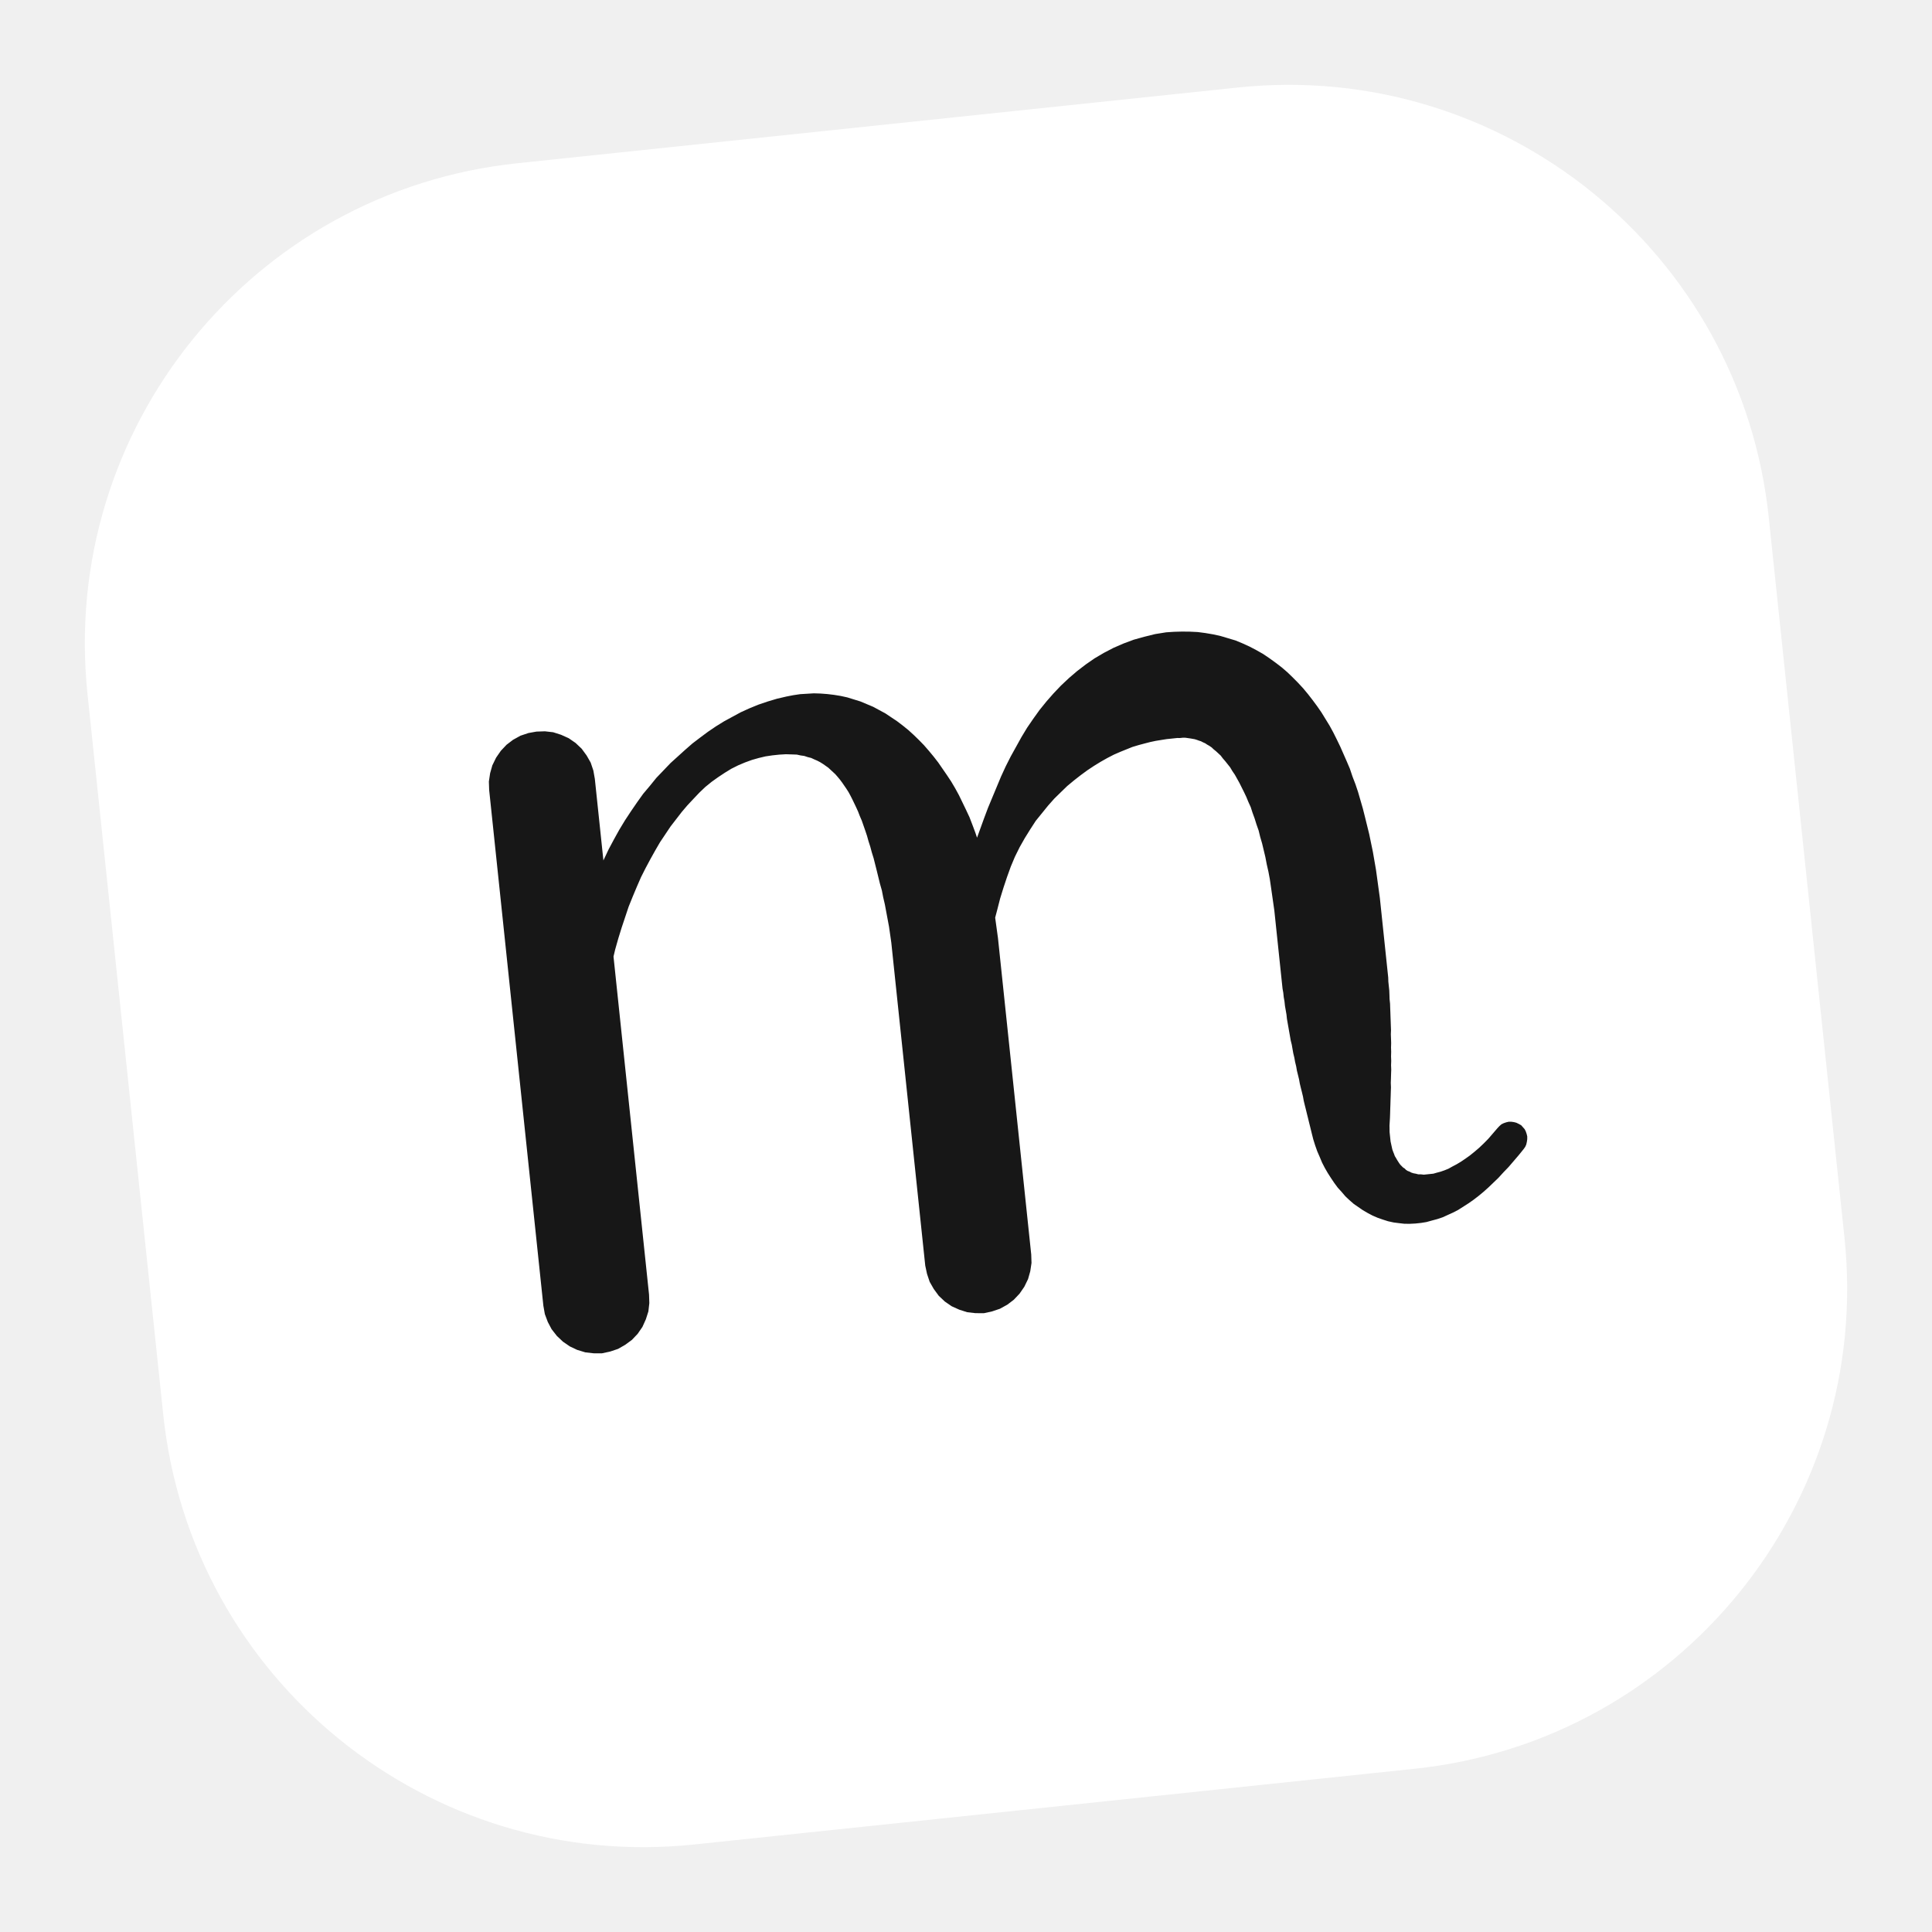
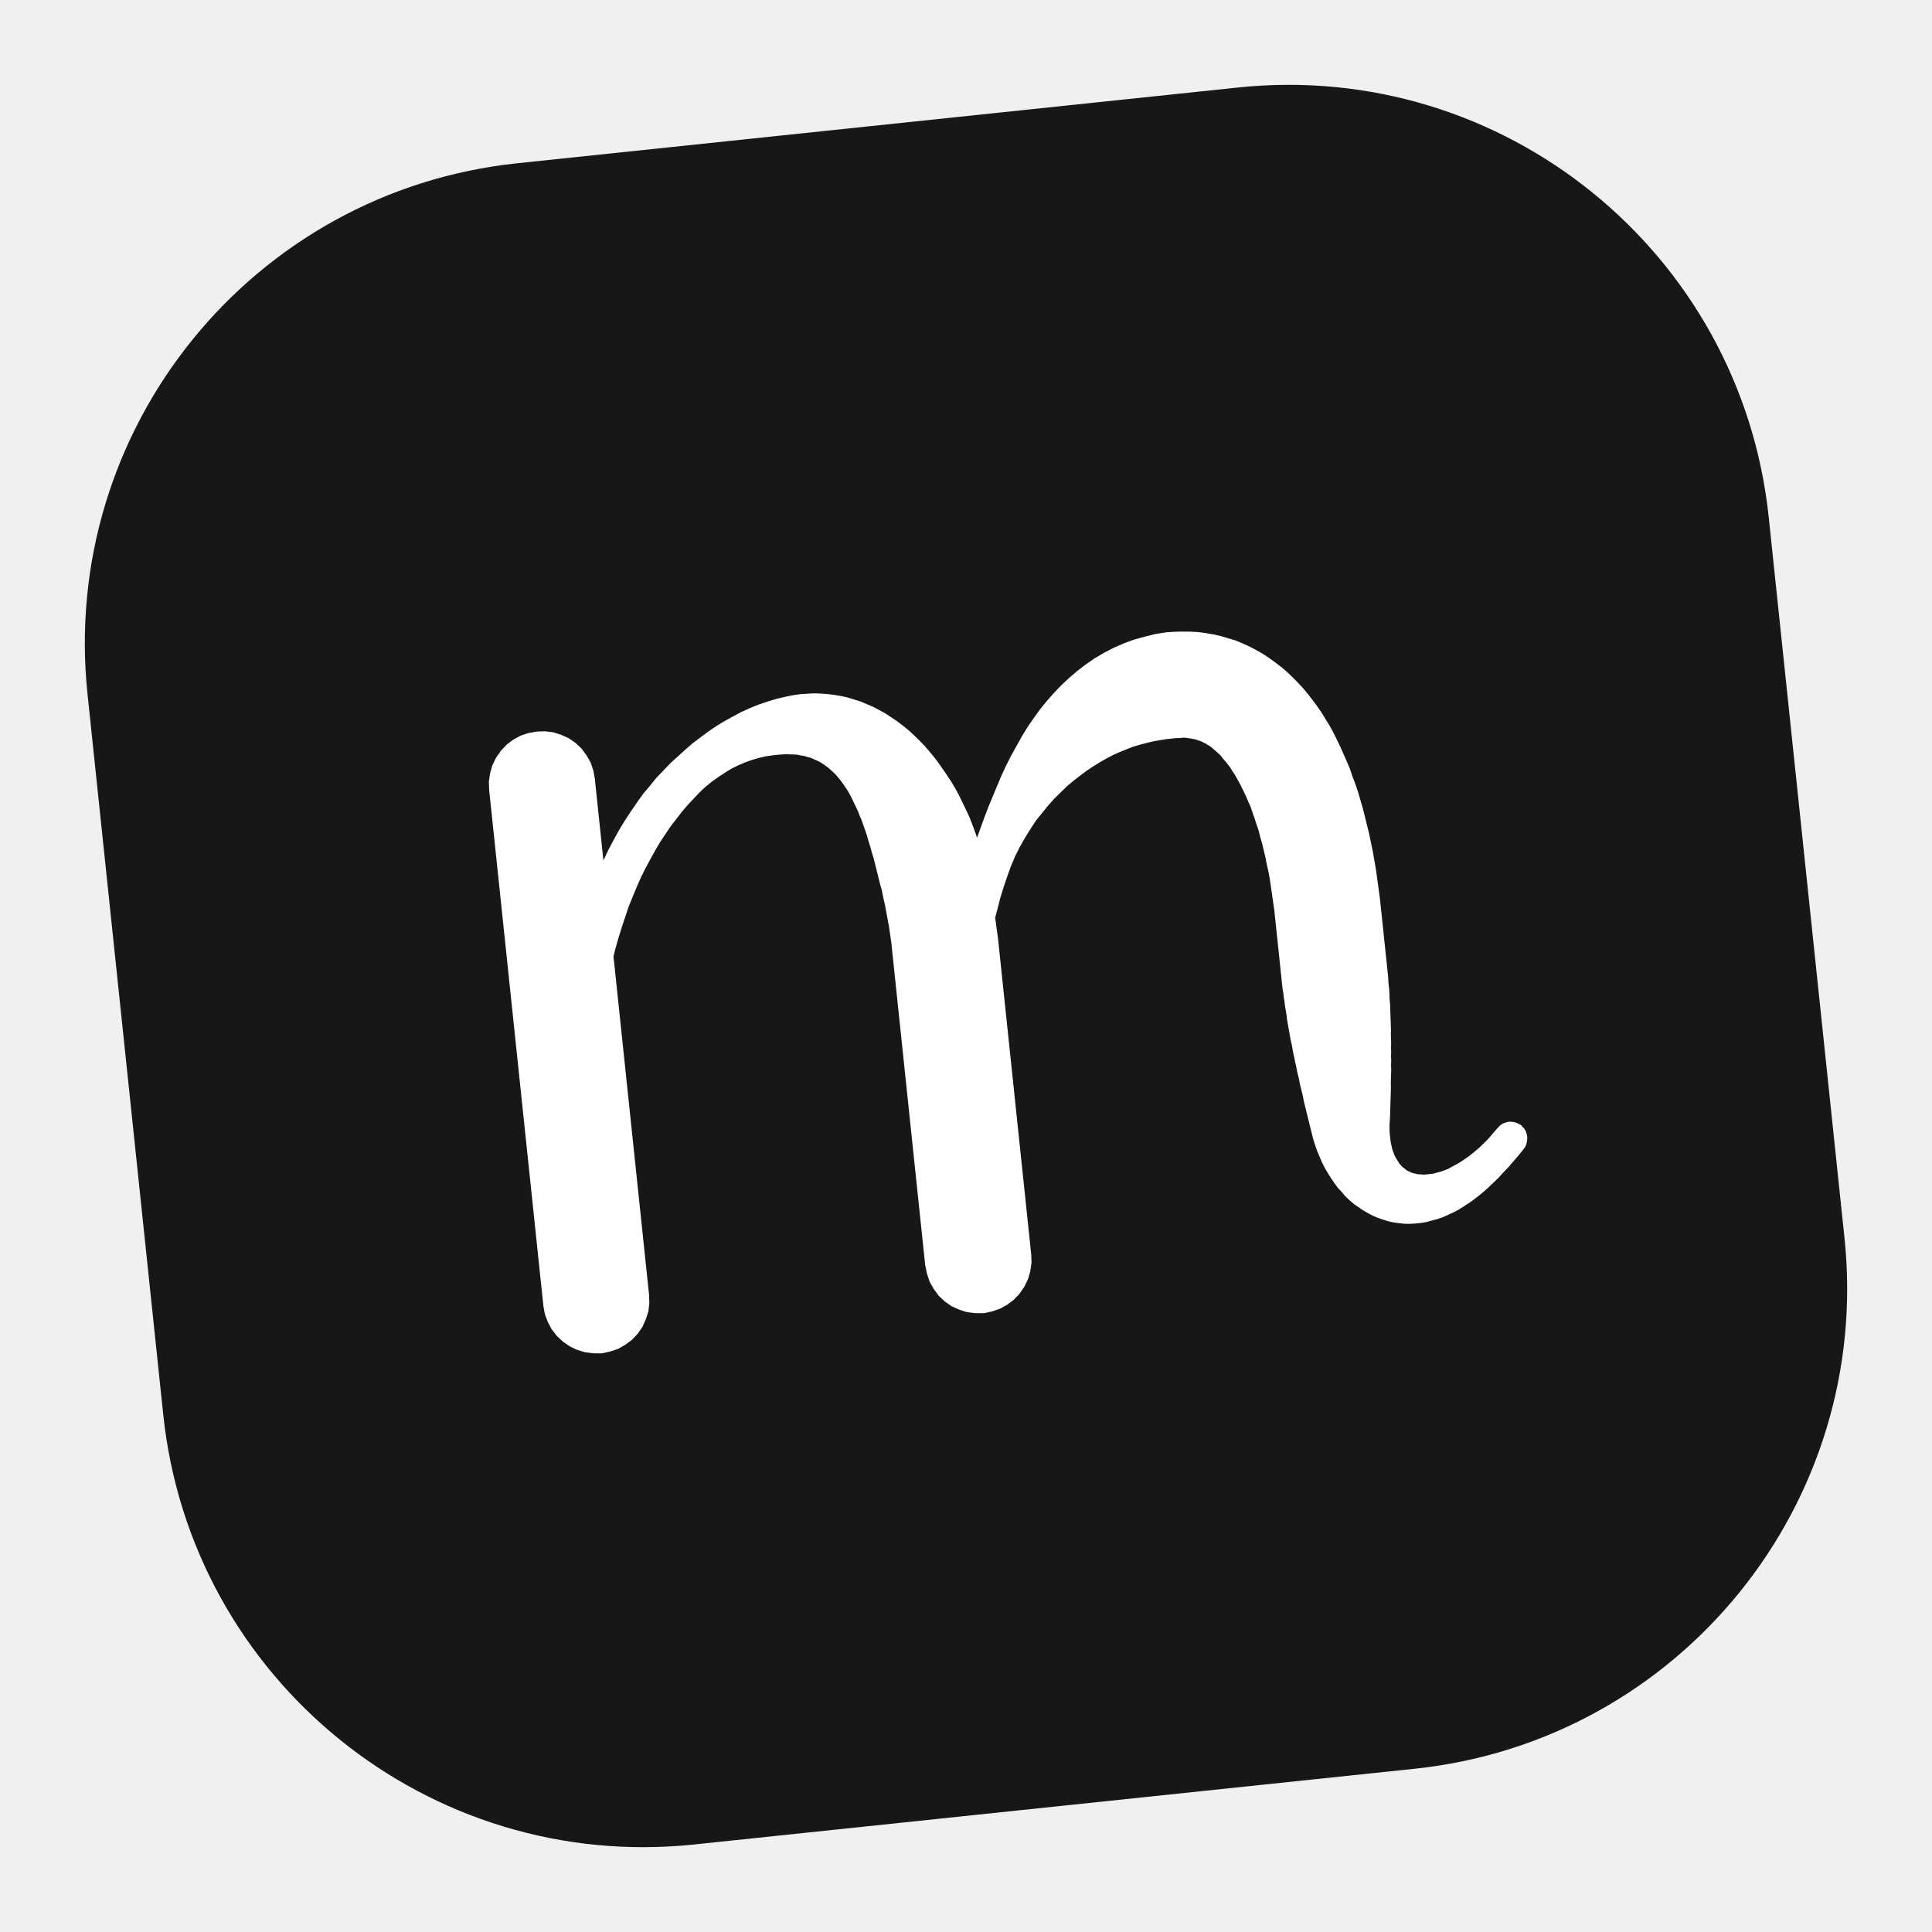
<svg xmlns="http://www.w3.org/2000/svg" viewBox="0 0 64 64">
  <g transform="rotate(-6 32 32)">
-     <rect x="4" y="4" width="56" height="56" rx="16" fill="#ffffff" />
-     <path d="M16.90 24.55L16.90 24.91L16.90 25.26L16.90 25.62L16.90 25.98L16.90 26.34L16.90 26.70L16.90 27.05L16.90 27.41L16.90 27.77L16.90 28.13L16.90 28.49L16.90 28.84L16.90 29.20L16.90 29.56L16.90 29.92L16.90 30.28L16.90 30.63L16.90 30.99L16.90 31.35L16.90 31.71L16.90 32.07L16.90 32.42L16.90 32.78L16.90 33.14L16.90 33.50L16.90 33.86L16.90 34.21L16.90 34.57L16.90 34.93L16.90 35.29L16.90 35.65L16.90 36.00L16.90 36.36L16.90 36.72L16.90 37.08L16.90 37.44L16.90 37.80L16.90 38.15L16.90 38.51L16.90 38.87L16.90 39.23L16.90 39.59L16.90 39.94L16.90 40.30L16.90 40.66L16.90 41.02L16.90 41.38L16.90 41.73L16.92 42.01L16.99 42.28L17.09 42.53L17.24 42.77L17.42 42.98L17.63 43.16L17.86 43.30L18.12 43.41L18.39 43.47L18.66 43.50L18.94 43.47L19.21 43.41L19.46 43.30L19.70 43.16L19.91 42.98L20.09 42.77L20.23 42.53L20.34 42.28L20.40 42.01L20.42 41.73L20.42 41.38L20.42 41.02L20.42 40.66L20.42 40.30L20.42 39.94L20.42 39.59L20.42 39.23L20.42 38.87L20.42 38.51L20.42 38.15L20.42 37.80L20.42 37.44L20.42 37.08L20.42 36.72L20.42 36.36L20.42 36.00L20.42 35.65L20.42 35.29L20.42 34.93L20.42 34.57L20.42 34.21L20.42 33.86L20.42 33.50L20.42 33.14L20.42 32.78L20.42 32.42L20.42 32.07L20.42 31.71L20.42 31.35L20.42 30.99L20.42 30.63L20.42 30.28L20.42 29.92L20.42 29.56L20.42 29.20L20.42 28.84L20.42 28.49L20.42 28.13L20.42 27.77L20.42 27.41L20.42 27.05L20.42 26.70L20.42 26.34L20.42 25.98L20.42 25.62L20.42 25.26L20.42 24.91L20.42 24.55L20.40 24.27L20.34 24.00L20.23 23.75L20.09 23.51L19.91 23.30L19.70 23.12L19.46 22.98L19.21 22.87L18.94 22.81L18.66 22.79L18.39 22.81L18.12 22.87L17.86 22.98L17.63 23.12L17.42 23.30L17.24 23.51L17.09 23.75L16.99 24.00L16.92 24.27ZM19.35 36.93L19.35 36.47L19.37 36.01L19.39 35.55L19.43 35.10L19.47 34.66L19.52 34.22L19.58 33.79L19.65 33.37L19.73 32.95L19.82 32.54L19.91 32.14L20.02 31.74L20.13 31.36L20.24 30.98L20.37 30.61L20.50 30.24L20.64 29.89L20.79 29.54L20.94 29.21L21.09 28.88L21.26 28.56L21.43 28.25L21.60 27.95L21.78 27.67L21.97 27.39L22.16 27.12L22.35 26.86L22.55 26.62L22.75 26.38L22.96 26.16L23.17 25.94L23.38 25.74L23.60 25.55L23.81 25.37L24.03 25.20L24.26 25.05L24.49 24.92L24.72 24.80L24.95 24.69L25.19 24.60L25.42 24.53L25.66 24.47L25.89 24.43L26.12 24.40L26.35 24.39L26.58 24.39L26.80 24.40L27.02 24.43L27.16 24.45L27.28 24.49L27.40 24.52L27.51 24.57L27.62 24.61L27.72 24.67L27.81 24.72L27.90 24.78L27.99 24.85L28.07 24.92L28.15 24.99L28.22 25.07L28.29 25.15L28.36 25.23L28.43 25.33L28.49 25.42L28.55 25.52L28.61 25.63L28.67 25.74L28.73 25.86L28.78 25.98L28.83 26.11L28.88 26.25L28.93 26.39L28.98 26.54L29.02 26.69L29.07 26.85L29.11 27.02L29.15 27.19L29.19 27.37L29.22 27.55L29.26 27.74L29.29 27.93L29.33 28.13L29.36 28.34L29.39 28.55L29.42 28.77L29.45 28.99L29.49 29.22L29.51 29.45L29.54 29.69L29.56 29.94L29.58 30.19L29.60 30.44L29.61 30.70L29.62 30.97L29.62 31.24L29.62 31.51L29.62 31.73L29.62 31.94L29.62 32.15L29.62 32.37L29.62 32.58L29.62 32.79L29.62 33.01L29.62 33.22L29.62 33.43L29.62 33.64L29.62 33.86L29.62 34.07L29.62 34.28L29.62 34.50L29.62 34.71L29.62 34.92L29.62 35.13L29.62 35.35L29.62 35.56L29.62 35.77L29.62 35.99L29.62 36.20L29.62 36.41L29.62 36.62L29.62 36.84L29.62 37.05L29.62 37.26L29.62 37.48L29.62 37.69L29.62 37.90L29.62 38.11L29.62 38.33L29.62 38.54L29.62 38.75L29.62 38.97L29.62 39.18L29.62 39.39L29.62 39.60L29.62 39.82L29.62 40.03L29.62 40.24L29.62 40.46L29.62 40.67L29.62 40.88L29.62 41.10L29.62 41.31L29.62 41.52L29.62 41.73L29.65 42.01L29.71 42.28L29.82 42.53L29.96 42.77L30.14 42.98L30.35 43.16L30.59 43.30L30.84 43.41L31.11 43.47L31.39 43.50L31.66 43.47L31.93 43.41L32.19 43.30L32.42 43.16L32.63 42.98L32.81 42.77L32.96 42.53L33.06 42.28L33.13 42.01L33.15 41.73L33.15 41.52L33.15 41.31L33.15 41.10L33.15 40.88L33.15 40.67L33.15 40.46L33.15 40.24L33.15 40.03L33.15 39.82L33.15 39.60L33.15 39.39L33.15 39.18L33.15 38.97L33.15 38.75L33.15 38.54L33.15 38.33L33.15 38.11L33.15 37.90L33.15 37.69L33.15 37.48L33.15 37.26L33.15 37.05L33.15 36.84L33.15 36.62L33.15 36.41L33.15 36.20L33.15 35.99L33.15 35.77L33.15 35.56L33.15 35.35L33.15 35.13L33.15 34.92L33.15 34.71L33.15 34.50L33.15 34.28L33.15 34.07L33.15 33.86L33.15 33.64L33.15 33.43L33.15 33.22L33.15 33.01L33.15 32.79L33.15 32.58L33.15 32.37L33.15 32.15L33.15 31.94L33.15 31.73L33.15 31.51L33.15 31.19L33.14 30.88L33.13 30.56L33.12 30.25L33.10 29.95L33.07 29.65L33.05 29.35L33.02 29.05L32.98 28.76L32.94 28.47L32.89 28.19L32.83 27.91L32.77 27.64L32.70 27.37L32.63 27.11L32.54 26.85L32.45 26.60L32.36 26.35L32.26 26.11L32.15 25.87L32.03 25.64L31.91 25.42L31.79 25.20L31.66 24.99L31.52 24.78L31.38 24.58L31.23 24.39L31.08 24.21L30.92 24.03L30.75 23.86L30.58 23.70L30.40 23.55L30.22 23.40L30.03 23.27L29.84 23.14L29.64 23.03L29.44 22.92L29.23 22.83L29.02 22.74L28.81 22.67L28.59 22.61L28.37 22.56L28.15 22.52L27.93 22.49L27.70 22.48L27.48 22.47L27.25 22.48L27.02 22.50L26.70 22.54L26.38 22.60L26.07 22.67L25.76 22.76L25.46 22.86L25.17 22.98L24.88 23.10L24.59 23.24L24.31 23.39L24.04 23.55L23.76 23.72L23.49 23.91L23.23 24.10L22.97 24.29L22.71 24.51L22.45 24.73L22.21 24.97L21.96 25.21L21.73 25.47L21.50 25.74L21.27 26.02L21.05 26.31L20.84 26.61L20.63 26.92L20.43 27.25L20.24 27.58L20.05 27.92L19.87 28.27L19.70 28.63L19.53 29.00L19.37 29.37L19.22 29.76L19.08 30.15L18.94 30.55L18.81 30.96L18.69 31.38L18.58 31.81L18.48 32.24L18.39 32.68L18.30 33.13L18.23 33.58L18.16 34.04L18.11 34.51L18.06 34.98L18.02 35.46L18.00 35.95L17.98 36.44L17.98 36.93L17.99 37.04L18.01 37.15L18.05 37.25L18.11 37.34L18.18 37.42L18.26 37.49L18.35 37.54L18.45 37.59L18.55 37.61L18.66 37.62L18.77 37.61L18.87 37.59L18.97 37.54L19.06 37.49L19.15 37.42L19.22 37.34L19.27 37.25L19.31 37.15L19.34 37.04ZM32.07 36.93L32.08 36.47L32.09 36.01L32.12 35.55L32.15 35.10L32.19 34.66L32.25 34.22L32.31 33.79L32.38 33.37L32.46 32.95L32.54 32.54L32.64 32.14L32.74 31.74L32.85 31.36L32.97 30.98L33.09 30.61L33.23 30.24L33.36 29.89L33.51 29.54L33.66 29.21L33.82 28.88L33.99 28.57L34.18 28.27L34.38 27.99L34.59 27.72L34.80 27.46L35.03 27.23L35.26 27.00L35.49 26.79L35.73 26.60L35.96 26.42L36.20 26.26L36.44 26.11L36.68 25.97L36.91 25.85L37.14 25.74L37.37 25.64L37.60 25.55L37.82 25.48L38.03 25.42L38.24 25.36L38.45 25.32L38.64 25.29L38.84 25.26L39.03 25.24L39.21 25.23L39.39 25.22L39.57 25.22L39.75 25.22L39.84 25.23L39.94 25.23L40.02 25.24L40.10 25.26L40.18 25.28L40.25 25.30L40.32 25.32L40.39 25.35L40.45 25.38L40.52 25.41L40.58 25.45L40.65 25.49L40.71 25.54L40.78 25.59L40.85 25.65L40.91 25.72L40.98 25.79L41.05 25.87L41.12 25.95L41.18 26.05L41.25 26.15L41.32 26.26L41.39 26.37L41.45 26.50L41.52 26.63L41.58 26.77L41.64 26.91L41.70 27.07L41.76 27.23L41.82 27.40L41.87 27.57L41.93 27.75L41.97 27.94L42.02 28.14L42.06 28.34L42.11 28.55L42.14 28.77L42.18 28.99L42.21 29.22L42.24 29.45L42.26 29.69L42.29 29.94L42.31 30.19L42.32 30.44L42.33 30.70L42.34 30.97L42.35 31.24L42.35 31.51L42.35 31.66L42.35 31.81L42.35 31.95L42.35 32.10L42.35 32.24L42.35 32.39L42.35 32.53L42.35 32.68L42.35 32.82L42.35 32.97L42.35 33.11L42.35 33.26L42.35 33.40L42.35 33.55L42.35 33.69L42.35 33.84L42.36 33.98L42.36 34.13L42.37 34.27L42.37 34.42L42.38 34.56L42.39 34.71L42.39 34.85L42.40 35.00L42.41 35.14L42.42 35.29L42.43 35.43L42.44 35.58L42.46 35.72L42.47 35.87L42.48 36.01L42.50 36.16L42.51 36.30L42.53 36.45L42.54 36.60L42.56 36.74L42.58 36.89L42.59 37.03L42.61 37.18L42.63 37.32L42.65 37.47L42.66 37.61L42.68 37.76L42.70 37.90L42.72 38.05L42.74 38.19L42.76 38.34L42.78 38.48L42.81 38.70L42.84 38.91L42.88 39.11L42.93 39.32L42.99 39.51L43.05 39.71L43.12 39.89L43.20 40.07L43.29 40.25L43.38 40.42L43.48 40.59L43.59 40.74L43.70 40.90L43.82 41.04L43.95 41.18L44.09 41.30L44.23 41.42L44.38 41.53L44.53 41.63L44.69 41.72L44.86 41.80L45.02 41.87L45.20 41.93L45.37 41.97L45.55 42.01L45.73 42.03L45.91 42.04L46.10 42.04L46.28 42.03L46.46 42.00L46.65 41.97L46.83 41.93L47.01 41.87L47.19 41.81L47.37 41.74L47.55 41.65L47.73 41.56L47.91 41.46L48.09 41.35L48.27 41.23L48.45 41.10L48.63 40.96L48.81 40.82L48.99 40.66L49.18 40.50L49.36 40.33L49.55 40.15L49.74 39.96L49.80 39.89L49.84 39.82L49.87 39.73L49.89 39.65L49.90 39.56L49.89 39.48L49.87 39.39L49.84 39.31L49.79 39.24L49.74 39.17L49.67 39.12L49.59 39.07L49.51 39.04L49.43 39.02L49.34 39.01L49.26 39.02L49.17 39.04L49.09 39.07L49.02 39.12L48.95 39.18L48.78 39.34L48.61 39.50L48.44 39.64L48.27 39.77L48.11 39.88L47.94 39.99L47.78 40.08L47.63 40.16L47.48 40.23L47.33 40.29L47.19 40.35L47.05 40.39L46.92 40.42L46.79 40.44L46.68 40.46L46.56 40.46L46.46 40.46L46.36 40.46L46.27 40.44L46.18 40.43L46.10 40.40L46.03 40.38L45.96 40.35L45.90 40.31L45.84 40.28L45.79 40.24L45.75 40.19L45.70 40.15L45.66 40.10L45.62 40.05L45.59 40.00L45.56 39.94L45.53 39.88L45.50 39.81L45.47 39.75L45.45 39.67L45.43 39.60L45.41 39.52L45.40 39.43L45.39 39.34L45.38 39.25L45.38 39.15L45.38 39.05L45.38 38.94L45.39 38.83L45.40 38.72L45.42 38.60L45.44 38.48L45.46 38.34L45.48 38.19L45.50 38.05L45.52 37.90L45.54 37.76L45.56 37.61L45.58 37.47L45.59 37.32L45.61 37.18L45.63 37.03L45.65 36.89L45.66 36.74L45.68 36.60L45.69 36.45L45.71 36.30L45.72 36.16L45.74 36.01L45.75 35.87L45.76 35.72L45.78 35.58L45.79 35.43L45.80 35.29L45.81 35.14L45.82 35.00L45.83 34.85L45.84 34.71L45.84 34.56L45.85 34.42L45.86 34.27L45.86 34.13L45.86 33.98L45.87 33.84L45.87 33.69L45.87 33.55L45.87 33.40L45.87 33.26L45.87 33.11L45.87 32.97L45.87 32.82L45.87 32.68L45.87 32.53L45.87 32.39L45.87 32.24L45.87 32.10L45.87 31.95L45.87 31.81L45.87 31.66L45.87 31.51L45.87 31.19L45.86 30.88L45.85 30.56L45.84 30.25L45.82 29.95L45.80 29.65L45.77 29.35L45.74 29.05L45.70 28.76L45.66 28.47L45.62 28.19L45.57 27.91L45.52 27.63L45.46 27.36L45.39 27.10L45.33 26.83L45.25 26.57L45.17 26.32L45.09 26.07L45.00 25.82L44.91 25.58L44.81 25.34L44.70 25.11L44.59 24.88L44.47 24.66L44.34 24.44L44.21 24.23L44.07 24.02L43.92 23.82L43.76 23.62L43.60 23.43L43.43 23.25L43.25 23.08L43.06 22.91L42.87 22.75L42.66 22.60L42.45 22.46L42.23 22.33L42.01 22.21L41.77 22.11L41.53 22.01L41.29 21.93L41.04 21.86L40.79 21.80L40.53 21.76L40.27 21.73L40.01 21.71L39.75 21.70L39.38 21.72L39.02 21.77L38.66 21.83L38.31 21.92L37.96 22.03L37.63 22.16L37.30 22.31L36.99 22.48L36.68 22.67L36.39 22.87L36.10 23.09L35.83 23.32L35.57 23.56L35.31 23.82L35.07 24.09L34.84 24.36L34.62 24.65L34.41 24.95L34.20 25.25L34.00 25.56L33.81 25.88L33.63 26.21L33.45 26.54L33.27 26.87L33.10 27.21L32.93 27.56L32.76 27.91L32.59 28.27L32.42 28.63L32.25 29.00L32.09 29.37L31.94 29.76L31.80 30.15L31.66 30.55L31.54 30.96L31.42 31.38L31.31 31.81L31.21 32.24L31.11 32.68L31.03 33.13L30.95 33.58L30.89 34.04L30.83 34.51L30.78 34.98L30.75 35.46L30.72 35.95L30.71 36.44L30.70 36.93L30.71 37.04L30.73 37.15L30.78 37.25L30.83 37.34L30.90 37.42L30.98 37.49L31.07 37.54L31.17 37.59L31.28 37.61L31.39 37.62L31.49 37.61L31.60 37.59L31.70 37.54L31.79 37.49L31.87 37.42L31.94 37.34L32.00 37.25L32.04 37.15L32.06 37.04Z" fill="#171717" />
+     <rect x="4" y="4" width="56" height="56" rx="16" fill="#171717" />
+     <path d="M16.90 24.55L16.90 24.91L16.90 25.26L16.90 25.62L16.90 25.98L16.90 26.34L16.90 26.70L16.90 27.05L16.90 27.41L16.90 27.77L16.90 28.13L16.90 28.49L16.90 28.84L16.90 29.20L16.90 29.56L16.90 29.92L16.90 30.28L16.90 30.63L16.90 30.99L16.90 31.35L16.90 31.71L16.90 32.07L16.90 32.42L16.90 32.78L16.90 33.14L16.90 33.50L16.90 33.86L16.90 34.21L16.90 34.57L16.90 34.93L16.90 35.29L16.90 35.65L16.90 36.00L16.90 36.36L16.90 36.72L16.90 37.08L16.90 37.44L16.90 37.80L16.90 38.15L16.90 38.51L16.90 38.87L16.90 39.23L16.90 39.59L16.90 39.94L16.90 40.30L16.90 40.66L16.90 41.02L16.90 41.38L16.90 41.73L16.92 42.01L16.99 42.28L17.09 42.53L17.24 42.77L17.42 42.98L17.63 43.16L17.86 43.30L18.12 43.41L18.39 43.47L18.66 43.50L18.94 43.47L19.21 43.41L19.46 43.30L19.70 43.16L19.91 42.98L20.09 42.77L20.23 42.53L20.34 42.28L20.40 42.01L20.42 41.73L20.42 41.38L20.42 41.02L20.42 40.66L20.42 40.30L20.42 39.94L20.42 39.59L20.42 39.23L20.42 38.87L20.42 38.51L20.42 38.15L20.42 37.80L20.42 37.44L20.42 37.08L20.42 36.72L20.42 36.36L20.42 36.00L20.42 35.65L20.42 35.29L20.42 34.93L20.42 34.57L20.42 34.21L20.42 33.86L20.42 33.50L20.42 33.14L20.42 32.78L20.42 32.42L20.42 32.07L20.42 31.71L20.42 31.35L20.42 30.99L20.42 30.63L20.42 30.28L20.42 29.92L20.42 29.56L20.42 29.20L20.42 28.84L20.42 28.49L20.42 28.13L20.42 27.77L20.42 27.41L20.42 27.05L20.42 26.70L20.42 26.34L20.42 25.98L20.42 25.62L20.42 25.26L20.42 24.91L20.42 24.55L20.40 24.27L20.34 24.00L20.23 23.75L20.09 23.51L19.91 23.30L19.70 23.12L19.46 22.98L19.21 22.87L18.94 22.81L18.66 22.79L18.39 22.81L18.12 22.87L17.86 22.98L17.63 23.12L17.42 23.30L17.24 23.51L17.09 23.75L16.99 24.00L16.92 24.27ZM19.35 36.93L19.35 36.47L19.37 36.01L19.39 35.55L19.43 35.10L19.47 34.66L19.52 34.22L19.58 33.79L19.65 33.37L19.73 32.95L19.82 32.54L19.91 32.14L20.02 31.74L20.13 31.36L20.24 30.98L20.37 30.61L20.50 30.24L20.64 29.89L20.79 29.54L20.94 29.21L21.09 28.88L21.26 28.56L21.43 28.25L21.60 27.95L21.78 27.67L21.97 27.39L22.16 27.12L22.35 26.86L22.55 26.62L22.75 26.38L22.96 26.16L23.17 25.94L23.38 25.74L23.60 25.55L23.81 25.37L24.03 25.20L24.26 25.05L24.49 24.92L24.72 24.80L24.95 24.69L25.19 24.60L25.42 24.53L25.66 24.47L25.89 24.43L26.12 24.40L26.35 24.39L26.58 24.39L26.80 24.40L27.02 24.43L27.16 24.45L27.28 24.49L27.40 24.52L27.51 24.57L27.62 24.61L27.72 24.67L27.81 24.72L27.90 24.78L27.99 24.85L28.07 24.92L28.15 24.99L28.22 25.07L28.29 25.15L28.36 25.23L28.43 25.33L28.49 25.42L28.55 25.52L28.61 25.63L28.67 25.74L28.73 25.86L28.78 25.98L28.83 26.11L28.88 26.25L28.93 26.39L28.98 26.54L29.02 26.69L29.07 26.85L29.11 27.02L29.15 27.19L29.19 27.37L29.22 27.55L29.26 27.74L29.29 27.93L29.33 28.13L29.36 28.34L29.39 28.55L29.42 28.77L29.45 28.99L29.49 29.22L29.51 29.45L29.54 29.69L29.56 29.94L29.58 30.19L29.60 30.44L29.61 30.70L29.62 30.97L29.62 31.24L29.62 31.51L29.62 31.73L29.62 31.94L29.62 32.15L29.62 32.37L29.62 32.58L29.62 32.79L29.62 33.01L29.62 33.22L29.62 33.43L29.62 33.64L29.62 33.86L29.62 34.07L29.62 34.28L29.62 34.50L29.62 34.71L29.62 34.92L29.62 35.13L29.62 35.35L29.62 35.56L29.62 35.77L29.62 35.99L29.62 36.20L29.62 36.41L29.62 36.62L29.62 36.84L29.62 37.05L29.62 37.26L29.62 37.48L29.62 37.69L29.62 37.90L29.62 38.11L29.62 38.33L29.62 38.54L29.62 38.75L29.62 38.97L29.62 39.18L29.62 39.39L29.62 39.60L29.62 39.82L29.62 40.03L29.62 40.24L29.62 40.46L29.62 40.67L29.62 40.88L29.62 41.10L29.62 41.31L29.62 41.52L29.62 41.73L29.65 42.01L29.71 42.28L29.82 42.53L29.96 42.77L30.14 42.98L30.35 43.16L30.59 43.30L30.84 43.41L31.11 43.47L31.39 43.50L31.66 43.47L31.93 43.41L32.19 43.30L32.42 43.16L32.63 42.98L32.81 42.77L32.96 42.53L33.06 42.28L33.13 42.01L33.15 41.73L33.15 41.52L33.15 41.31L33.15 41.10L33.15 40.88L33.15 40.67L33.15 40.46L33.15 40.24L33.15 40.03L33.15 39.82L33.15 39.60L33.15 39.39L33.15 39.18L33.15 38.97L33.15 38.75L33.15 38.54L33.15 38.33L33.15 38.11L33.15 37.90L33.15 37.69L33.15 37.48L33.15 37.26L33.15 37.05L33.15 36.84L33.15 36.62L33.15 36.41L33.15 36.20L33.15 35.99L33.15 35.77L33.15 35.56L33.15 35.35L33.15 35.13L33.15 34.92L33.15 34.71L33.15 34.50L33.15 34.28L33.15 34.07L33.15 33.86L33.15 33.64L33.15 33.43L33.15 33.22L33.15 33.01L33.15 32.79L33.15 32.58L33.15 32.37L33.15 32.15L33.15 31.94L33.15 31.73L33.15 31.51L33.15 31.19L33.14 30.88L33.13 30.56L33.12 30.25L33.10 29.95L33.07 29.65L33.05 29.35L33.02 29.05L32.98 28.76L32.94 28.47L32.89 28.19L32.83 27.91L32.77 27.64L32.70 27.37L32.63 27.11L32.54 26.85L32.45 26.60L32.36 26.35L32.26 26.11L32.15 25.87L32.03 25.64L31.91 25.42L31.79 25.20L31.66 24.99L31.52 24.78L31.38 24.58L31.23 24.39L31.08 24.21L30.92 24.03L30.75 23.86L30.58 23.70L30.40 23.55L30.22 23.40L30.03 23.27L29.84 23.14L29.64 23.03L29.44 22.92L29.23 22.83L29.02 22.74L28.81 22.67L28.59 22.61L28.37 22.56L28.15 22.52L27.93 22.49L27.70 22.48L27.48 22.47L27.25 22.48L27.02 22.50L26.70 22.54L26.38 22.60L26.07 22.67L25.76 22.76L25.46 22.86L25.17 22.98L24.88 23.10L24.59 23.24L24.31 23.39L24.04 23.55L23.76 23.72L23.49 23.91L23.23 24.10L22.97 24.29L22.71 24.51L22.45 24.73L22.21 24.97L21.96 25.21L21.73 25.47L21.50 25.74L21.27 26.02L21.05 26.31L20.84 26.61L20.63 26.92L20.43 27.25L20.24 27.58L20.05 27.92L19.87 28.27L19.70 28.63L19.53 29.00L19.37 29.37L19.22 29.76L19.08 30.15L18.94 30.55L18.81 30.96L18.69 31.38L18.58 31.81L18.48 32.24L18.39 32.68L18.30 33.13L18.23 33.58L18.16 34.04L18.11 34.51L18.06 34.98L18.02 35.46L18.00 35.95L17.98 36.44L17.98 36.93L17.99 37.04L18.01 37.15L18.05 37.25L18.11 37.34L18.18 37.42L18.26 37.49L18.35 37.54L18.45 37.59L18.55 37.61L18.66 37.62L18.77 37.61L18.87 37.59L18.97 37.54L19.06 37.49L19.15 37.42L19.22 37.34L19.27 37.25L19.31 37.15L19.34 37.04ZM32.07 36.93L32.08 36.47L32.09 36.01L32.12 35.55L32.15 35.10L32.19 34.66L32.25 34.22L32.31 33.79L32.38 33.37L32.46 32.95L32.54 32.54L32.64 32.14L32.74 31.74L32.85 31.36L32.97 30.98L33.09 30.61L33.23 30.24L33.36 29.89L33.51 29.54L33.66 29.21L33.82 28.88L33.99 28.57L34.18 28.27L34.38 27.99L34.59 27.72L34.80 27.46L35.03 27.23L35.26 27.00L35.49 26.79L35.73 26.60L35.96 26.42L36.20 26.26L36.44 26.11L36.68 25.97L36.91 25.85L37.14 25.74L37.37 25.64L37.60 25.55L37.82 25.48L38.03 25.42L38.24 25.36L38.45 25.32L38.64 25.29L38.84 25.26L39.03 25.24L39.21 25.23L39.39 25.22L39.57 25.22L39.75 25.22L39.84 25.23L39.94 25.23L40.02 25.24L40.10 25.26L40.18 25.28L40.25 25.30L40.32 25.32L40.39 25.35L40.45 25.38L40.52 25.41L40.58 25.45L40.65 25.49L40.71 25.54L40.78 25.59L40.85 25.65L40.91 25.72L40.98 25.79L41.05 25.87L41.12 25.95L41.18 26.05L41.25 26.15L41.32 26.26L41.39 26.37L41.45 26.50L41.52 26.63L41.58 26.77L41.64 26.91L41.70 27.07L41.76 27.23L41.82 27.40L41.87 27.57L41.93 27.75L41.97 27.94L42.02 28.14L42.06 28.34L42.11 28.55L42.14 28.77L42.18 28.99L42.21 29.22L42.24 29.45L42.26 29.69L42.29 29.94L42.31 30.19L42.32 30.44L42.33 30.70L42.34 30.97L42.35 31.24L42.35 31.51L42.35 31.66L42.35 31.81L42.35 31.95L42.35 32.10L42.35 32.24L42.35 32.39L42.35 32.53L42.35 32.68L42.35 32.82L42.35 32.97L42.35 33.11L42.35 33.26L42.35 33.40L42.35 33.55L42.35 33.69L42.35 33.84L42.36 33.98L42.36 34.13L42.37 34.27L42.37 34.42L42.38 34.56L42.39 34.71L42.39 34.85L42.40 35.00L42.41 35.14L42.42 35.29L42.43 35.43L42.44 35.58L42.46 35.72L42.47 35.87L42.48 36.01L42.50 36.16L42.51 36.30L42.53 36.45L42.54 36.60L42.56 36.74L42.58 36.89L42.59 37.03L42.61 37.18L42.63 37.32L42.65 37.47L42.66 37.61L42.68 37.76L42.70 37.90L42.72 38.05L42.74 38.19L42.76 38.34L42.78 38.48L42.81 38.70L42.84 38.91L42.88 39.11L42.93 39.32L42.99 39.51L43.05 39.71L43.12 39.89L43.20 40.07L43.29 40.25L43.38 40.42L43.48 40.59L43.59 40.74L43.70 40.90L43.82 41.04L43.95 41.18L44.09 41.30L44.23 41.42L44.38 41.53L44.53 41.63L44.69 41.72L44.86 41.80L45.02 41.87L45.20 41.93L45.37 41.97L45.55 42.01L45.73 42.03L45.91 42.04L46.10 42.04L46.28 42.03L46.46 42.00L46.65 41.97L46.83 41.93L47.01 41.87L47.19 41.81L47.37 41.74L47.55 41.65L47.73 41.56L47.91 41.46L48.09 41.35L48.27 41.23L48.45 41.10L48.63 40.96L48.81 40.82L48.99 40.66L49.18 40.50L49.36 40.33L49.55 40.15L49.74 39.96L49.80 39.89L49.84 39.82L49.87 39.73L49.89 39.65L49.90 39.56L49.89 39.48L49.87 39.39L49.84 39.31L49.79 39.24L49.74 39.17L49.67 39.12L49.59 39.07L49.51 39.04L49.43 39.02L49.34 39.01L49.26 39.02L49.17 39.04L49.09 39.07L49.02 39.12L48.95 39.18L48.78 39.34L48.61 39.50L48.44 39.64L48.27 39.77L48.11 39.88L47.94 39.99L47.78 40.08L47.63 40.16L47.48 40.23L47.33 40.29L47.19 40.35L47.05 40.39L46.92 40.42L46.79 40.44L46.68 40.46L46.56 40.46L46.46 40.46L46.36 40.46L46.27 40.44L46.18 40.43L46.10 40.40L46.03 40.38L45.96 40.35L45.90 40.31L45.84 40.28L45.79 40.24L45.75 40.19L45.70 40.15L45.66 40.10L45.62 40.05L45.59 40.00L45.56 39.94L45.53 39.88L45.50 39.81L45.47 39.75L45.45 39.67L45.43 39.60L45.41 39.52L45.40 39.43L45.39 39.34L45.38 39.25L45.38 39.15L45.38 39.05L45.38 38.94L45.39 38.83L45.40 38.72L45.42 38.60L45.44 38.48L45.46 38.34L45.48 38.19L45.50 38.05L45.52 37.90L45.54 37.76L45.56 37.61L45.58 37.47L45.59 37.32L45.61 37.18L45.63 37.03L45.65 36.89L45.66 36.74L45.68 36.60L45.69 36.45L45.71 36.30L45.72 36.16L45.74 36.01L45.75 35.87L45.76 35.72L45.78 35.58L45.79 35.43L45.80 35.29L45.81 35.14L45.82 35.00L45.83 34.85L45.84 34.71L45.84 34.56L45.85 34.42L45.86 34.27L45.86 34.13L45.86 33.98L45.87 33.84L45.87 33.69L45.87 33.55L45.87 33.40L45.87 33.26L45.87 33.11L45.87 32.97L45.87 32.82L45.87 32.68L45.87 32.53L45.87 32.39L45.87 32.24L45.87 32.10L45.87 31.95L45.87 31.81L45.87 31.66L45.87 31.51L45.87 31.19L45.86 30.88L45.85 30.56L45.84 30.25L45.82 29.95L45.80 29.65L45.77 29.35L45.74 29.05L45.70 28.76L45.66 28.47L45.62 28.19L45.57 27.91L45.52 27.63L45.46 27.36L45.39 27.10L45.33 26.83L45.25 26.57L45.17 26.32L45.09 26.07L45.00 25.82L44.91 25.58L44.81 25.34L44.70 25.11L44.59 24.88L44.47 24.66L44.34 24.44L44.21 24.23L44.07 24.02L43.92 23.82L43.76 23.62L43.60 23.43L43.43 23.25L43.25 23.08L43.06 22.91L42.87 22.75L42.66 22.60L42.45 22.46L42.23 22.33L42.01 22.21L41.77 22.11L41.53 22.01L41.29 21.93L41.04 21.86L40.79 21.80L40.53 21.76L40.27 21.73L40.01 21.71L39.75 21.70L39.38 21.72L39.02 21.77L38.66 21.83L38.31 21.92L37.96 22.03L37.63 22.16L37.30 22.31L36.99 22.48L36.68 22.67L36.39 22.87L36.10 23.09L35.83 23.32L35.57 23.56L35.31 23.82L35.07 24.09L34.84 24.36L34.62 24.65L34.41 24.95L34.20 25.25L34.00 25.56L33.81 25.88L33.63 26.21L33.45 26.54L33.27 26.87L33.10 27.21L32.93 27.56L32.76 27.91L32.59 28.27L32.42 28.63L32.25 29.00L32.09 29.37L31.94 29.76L31.80 30.15L31.66 30.55L31.54 30.96L31.42 31.38L31.31 31.81L31.21 32.24L31.11 32.68L31.03 33.13L30.95 33.58L30.89 34.04L30.83 34.51L30.78 34.98L30.75 35.46L30.72 35.95L30.71 36.44L30.70 36.93L30.71 37.04L30.73 37.15L30.78 37.25L30.83 37.34L30.90 37.42L30.98 37.49L31.07 37.54L31.17 37.59L31.28 37.61L31.39 37.62L31.49 37.61L31.60 37.59L31.70 37.54L31.79 37.49L31.87 37.42L31.94 37.34L32.00 37.25L32.04 37.15L32.06 37.04Z" fill="#ffffff" />
  </g>
</svg>
